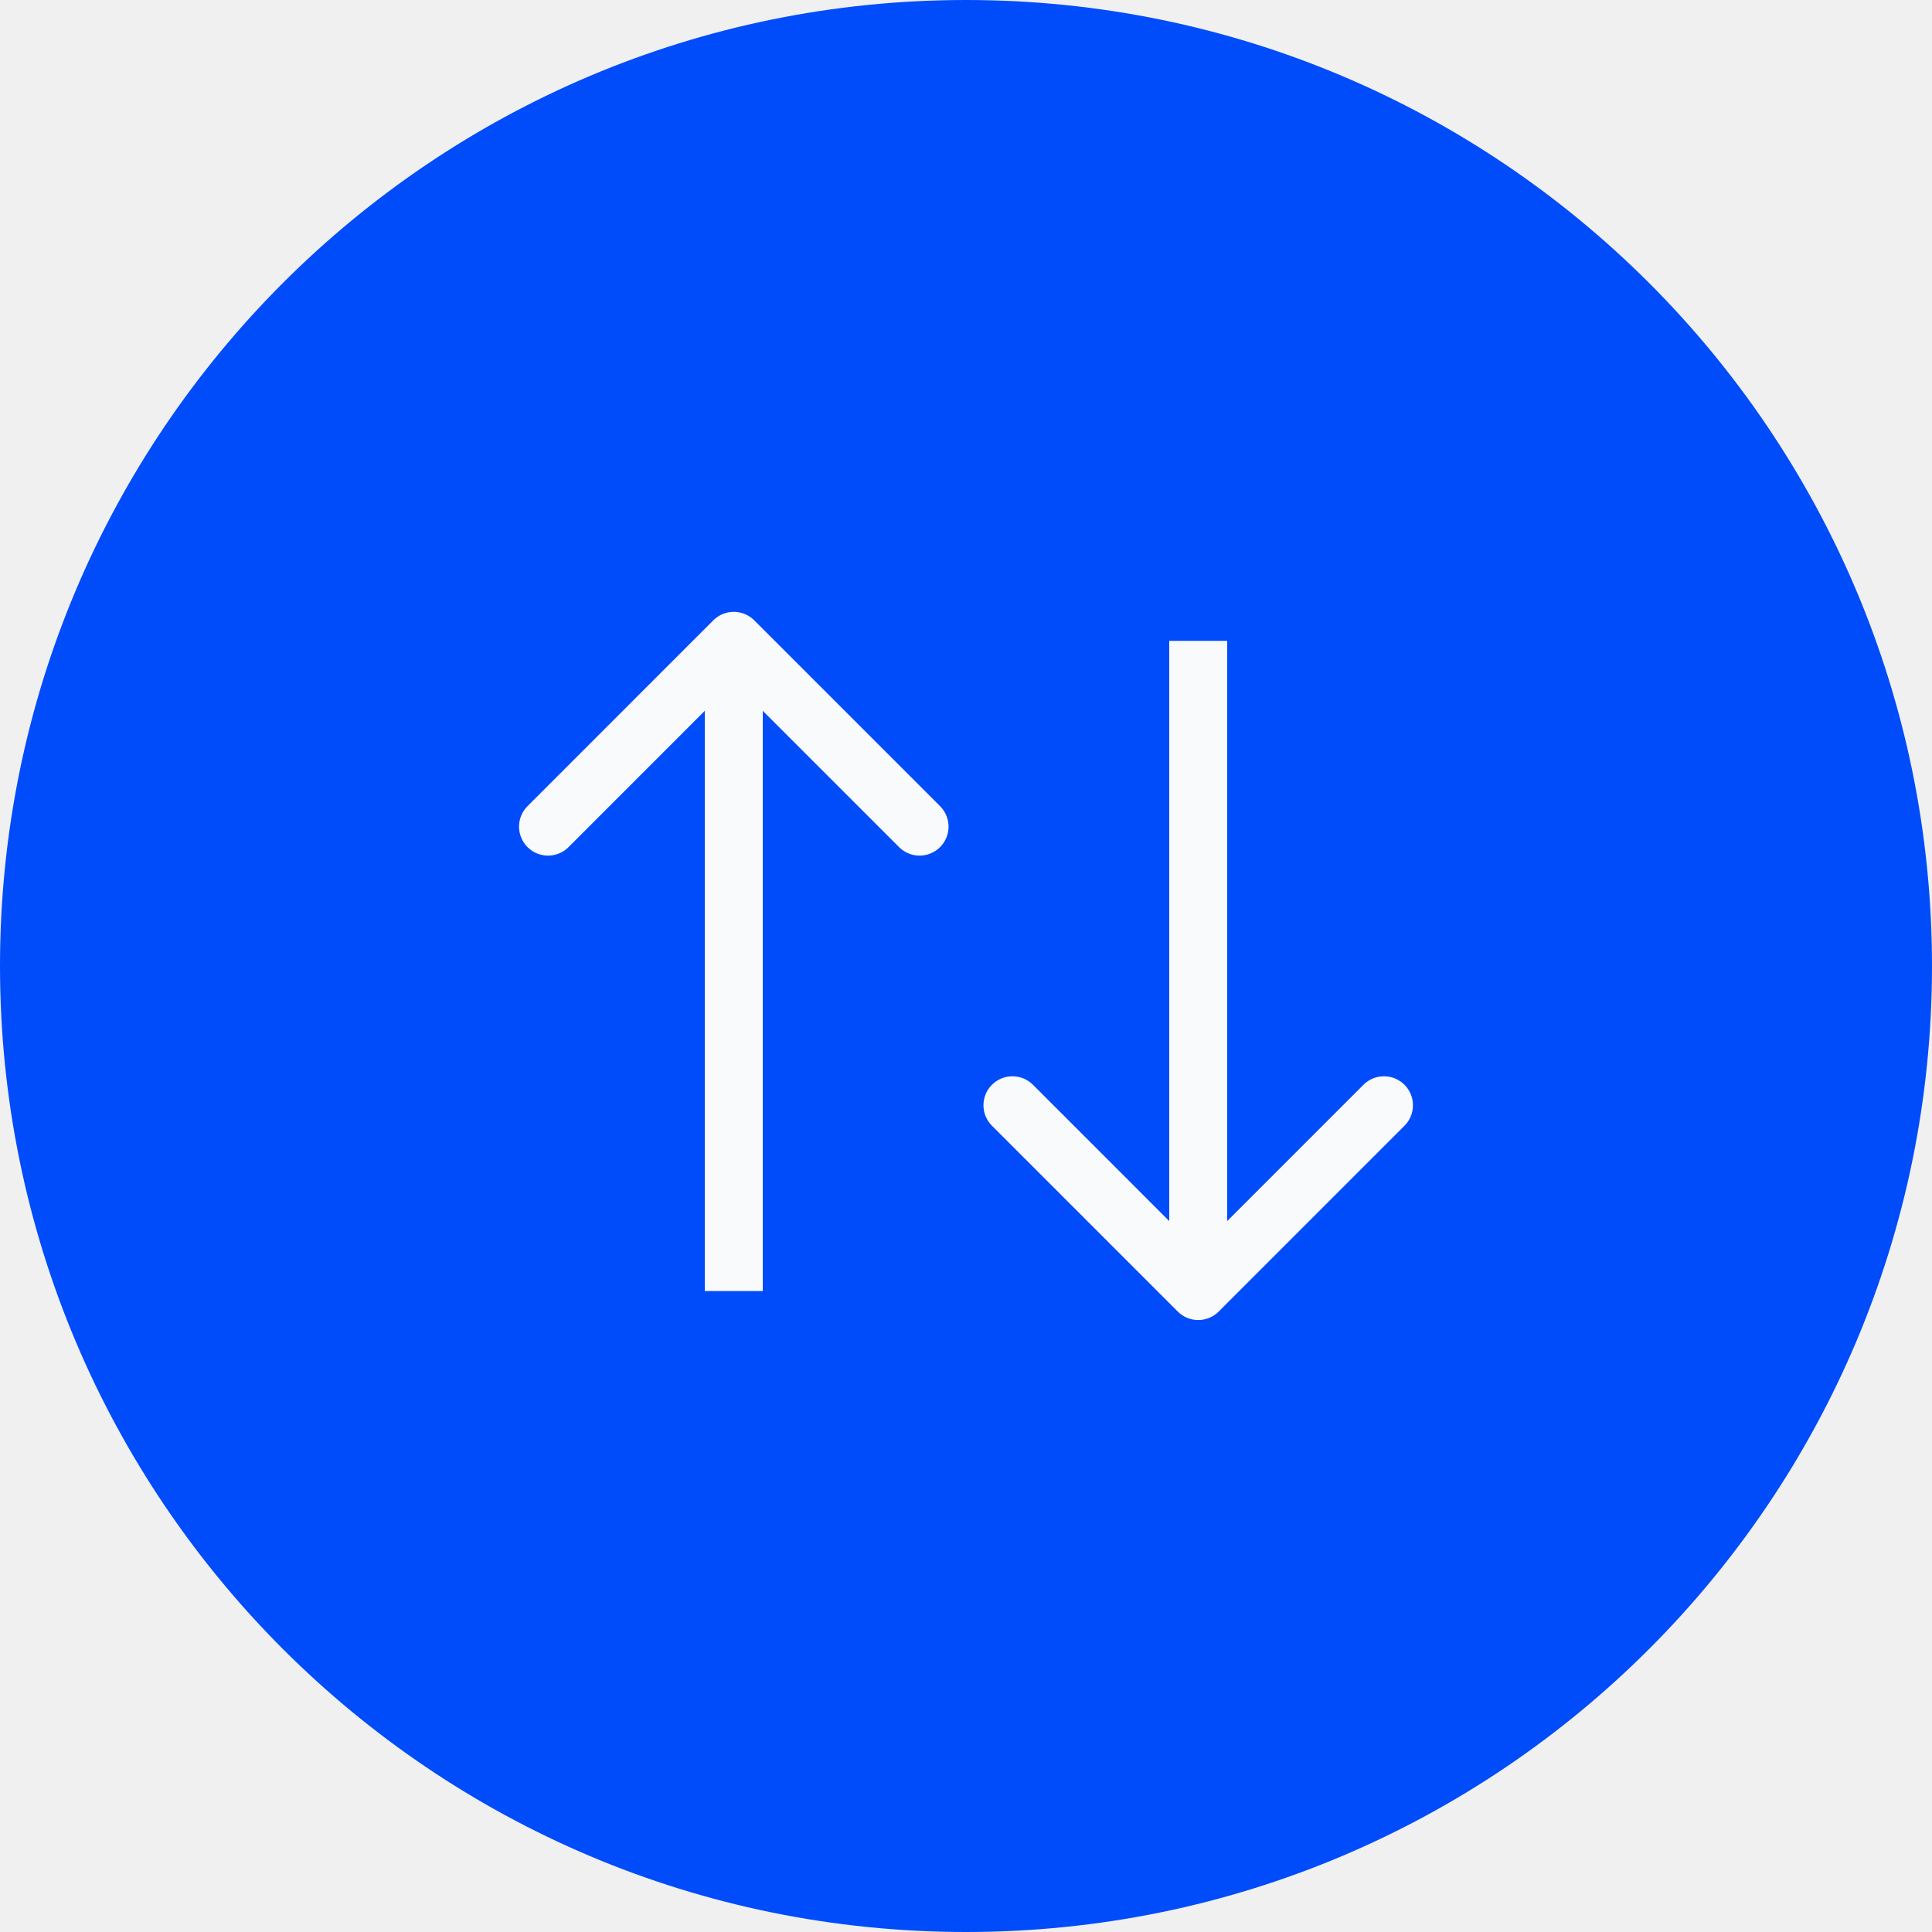
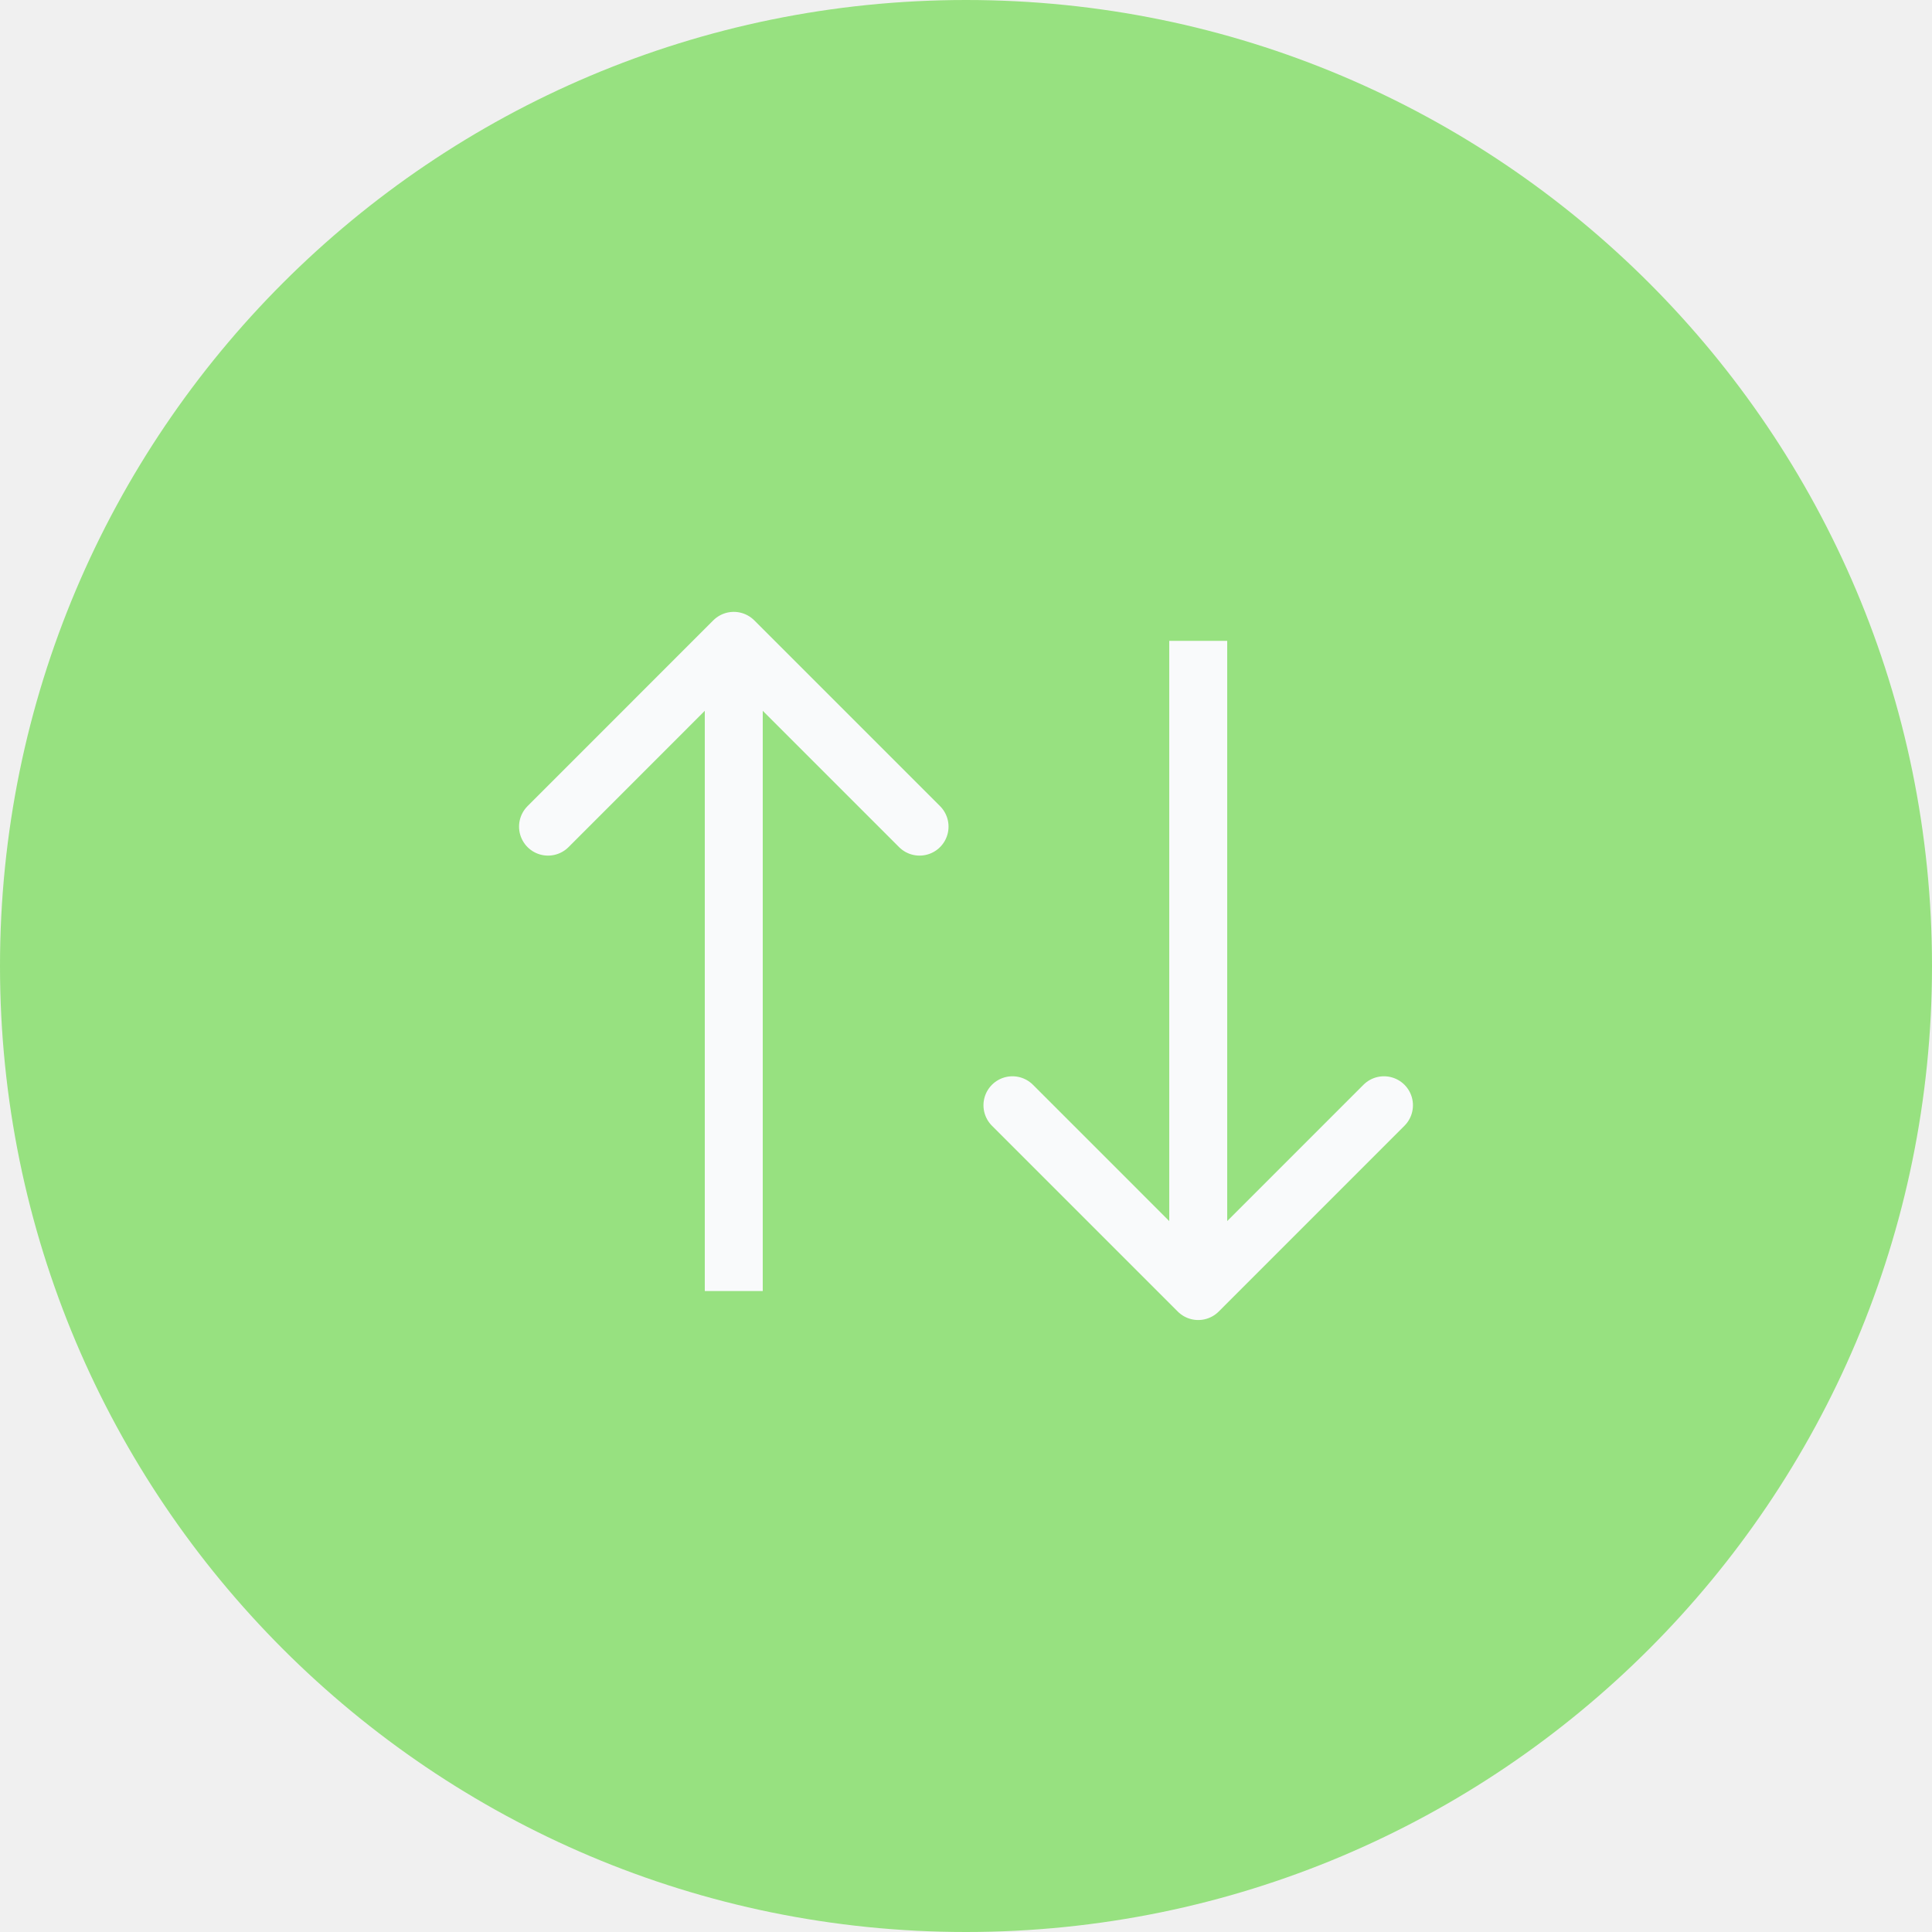
<svg xmlns="http://www.w3.org/2000/svg" width="50" height="50" viewBox="0 0 50 50" fill="none">
-   <circle cx="25" cy="25" r="25" fill="#014CFA" />
+   <circle cx="25" cy="25" r="25" fill="#97E180" />
  <mask id="mask0_2949_26683" style="mask-type:luminance" maskUnits="userSpaceOnUse" x="10" y="10" width="30" height="30">
    <path fill-rule="evenodd" clip-rule="evenodd" d="M10.577 39.422L10.577 10.576H39.423V39.422H10.577Z" fill="white" />
  </mask>
  <g mask="url(#mask0_2949_26683)">
    <path d="M14.183 21.393L18.99 16.585L23.798 21.393" stroke="#F9FAFB" stroke-width="1.5" stroke-linecap="round" stroke-linejoin="round" />
    <path d="M18.99 33.412V16.585" stroke="#F9FAFB" stroke-width="1.5" stroke-linejoin="round" />
    <path d="M26.202 28.604L31.01 33.412L35.817 28.604" stroke="#F9FAFB" stroke-width="1.5" stroke-linecap="round" stroke-linejoin="round" />
    <path d="M31.01 33.412V16.585" stroke="#F9FAFB" stroke-width="1.5" stroke-linejoin="round" />
  </g>
</svg>
